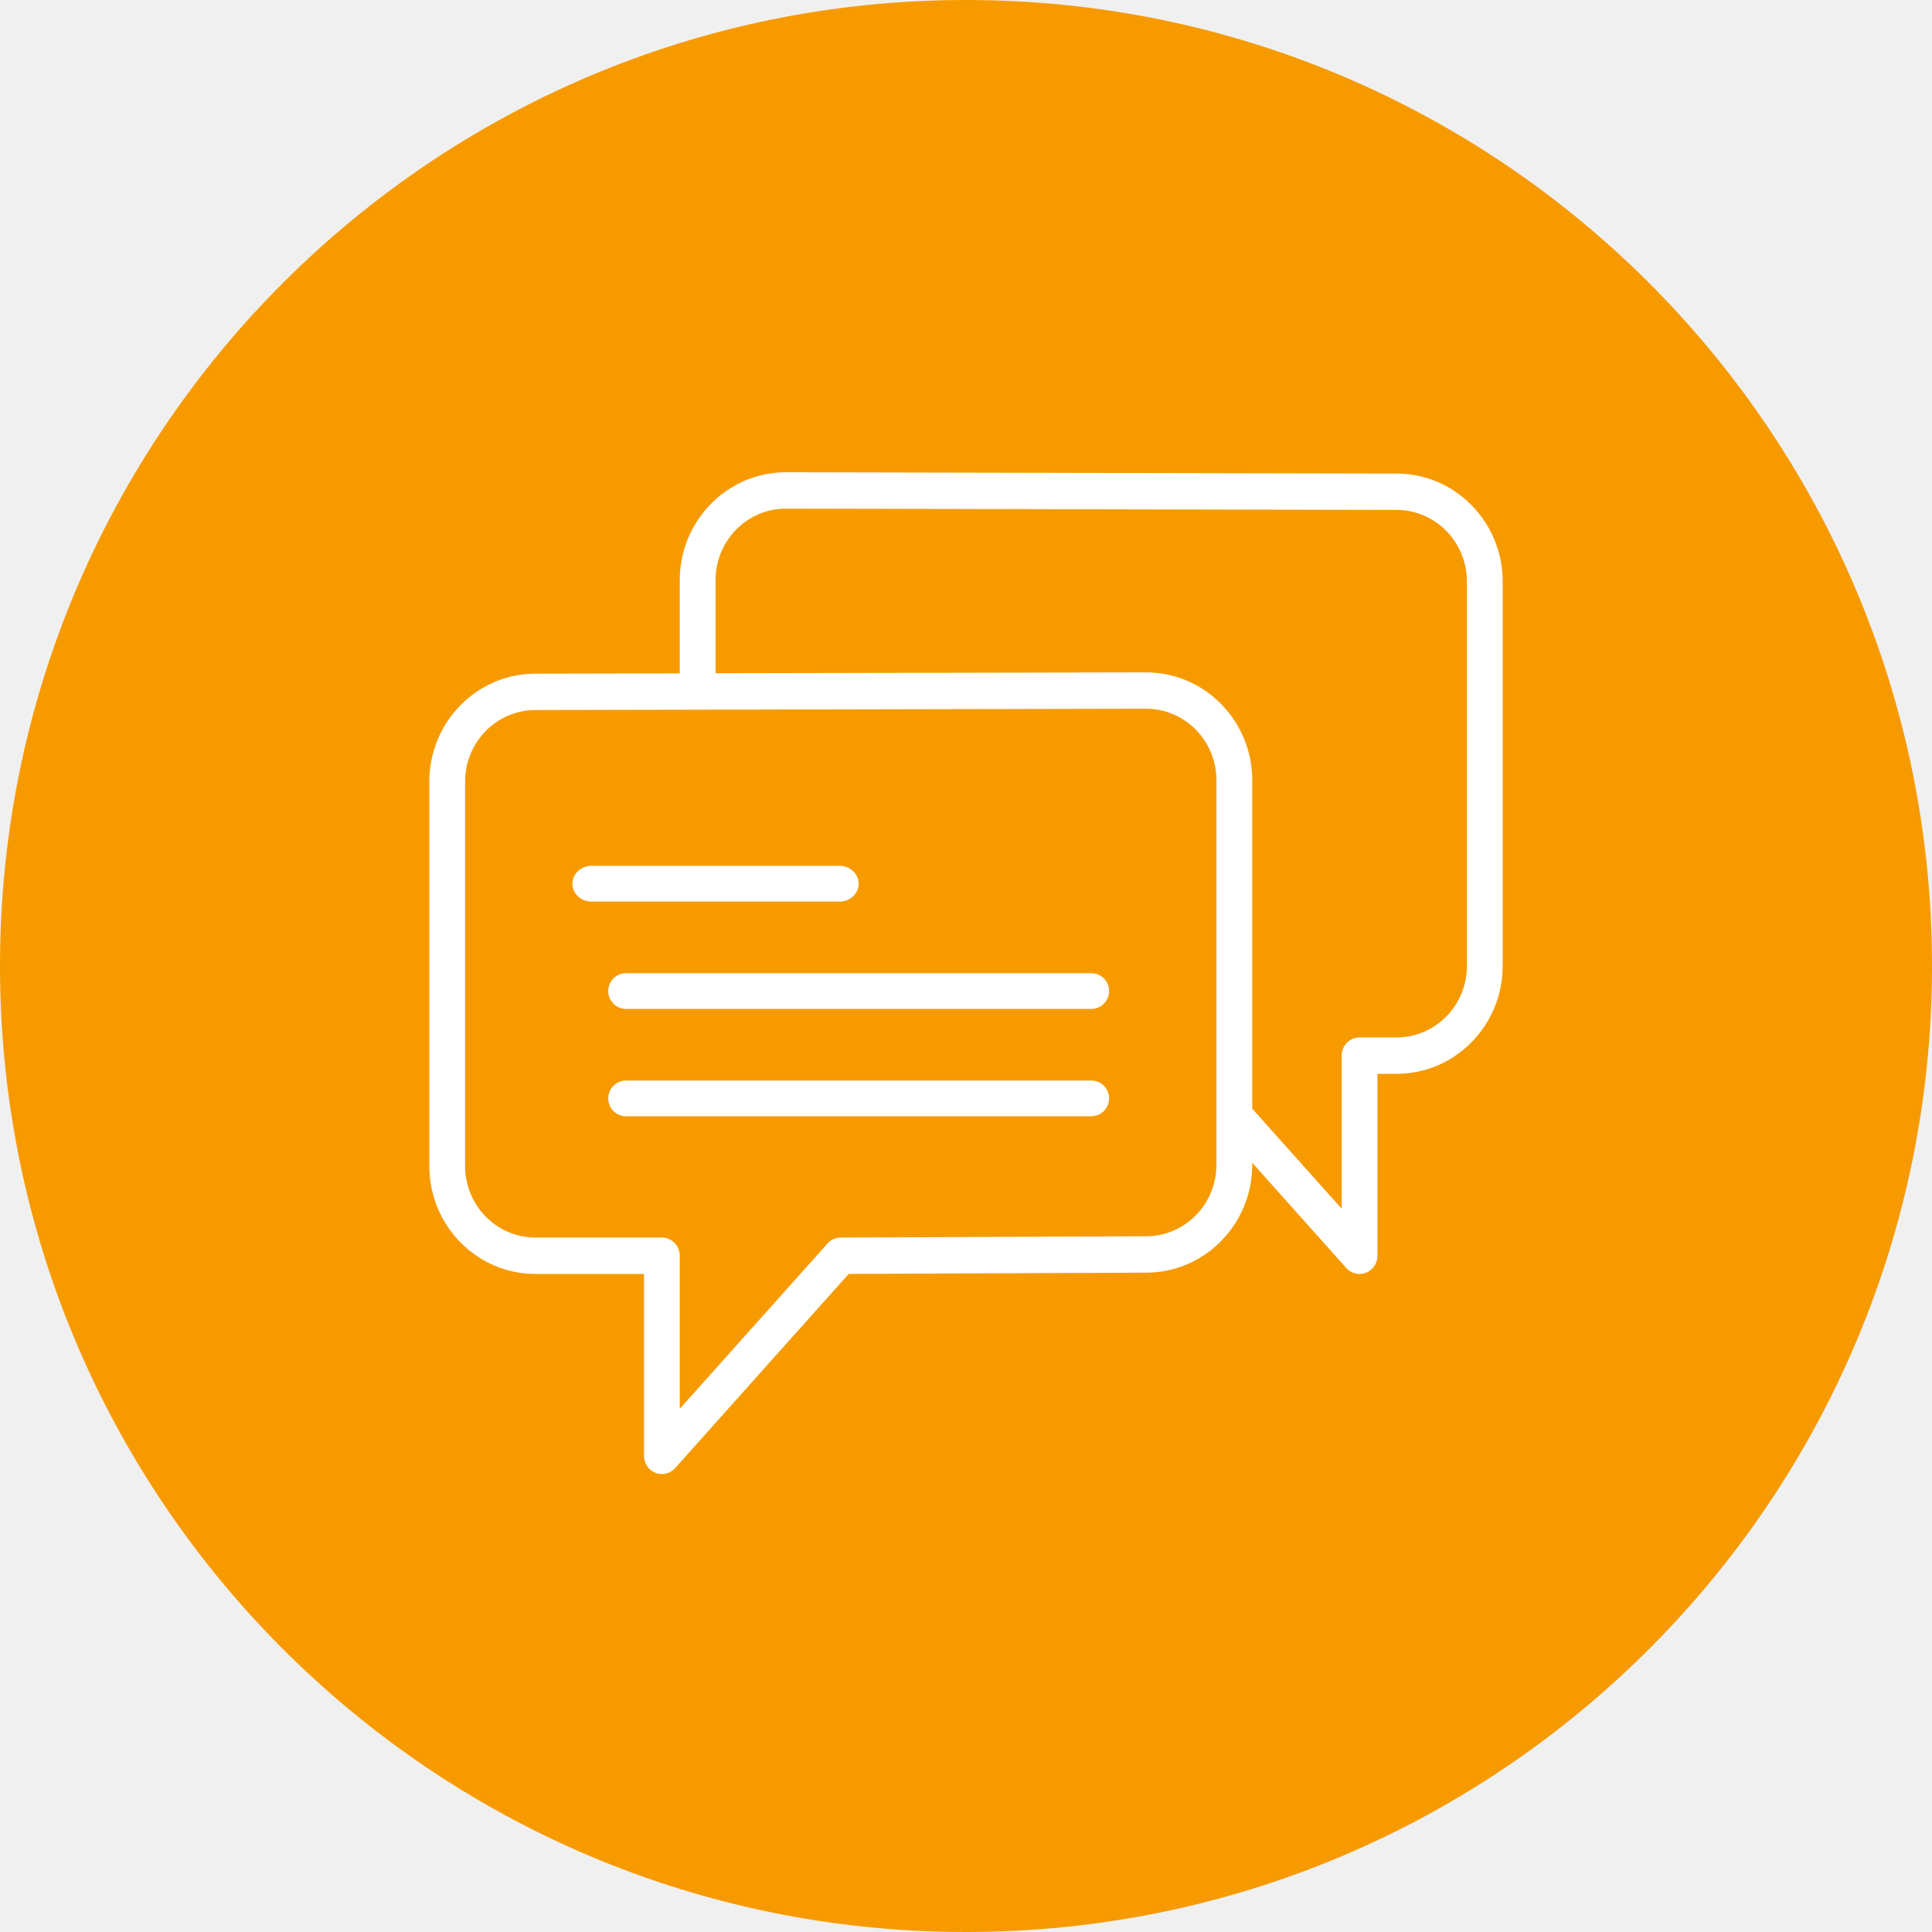
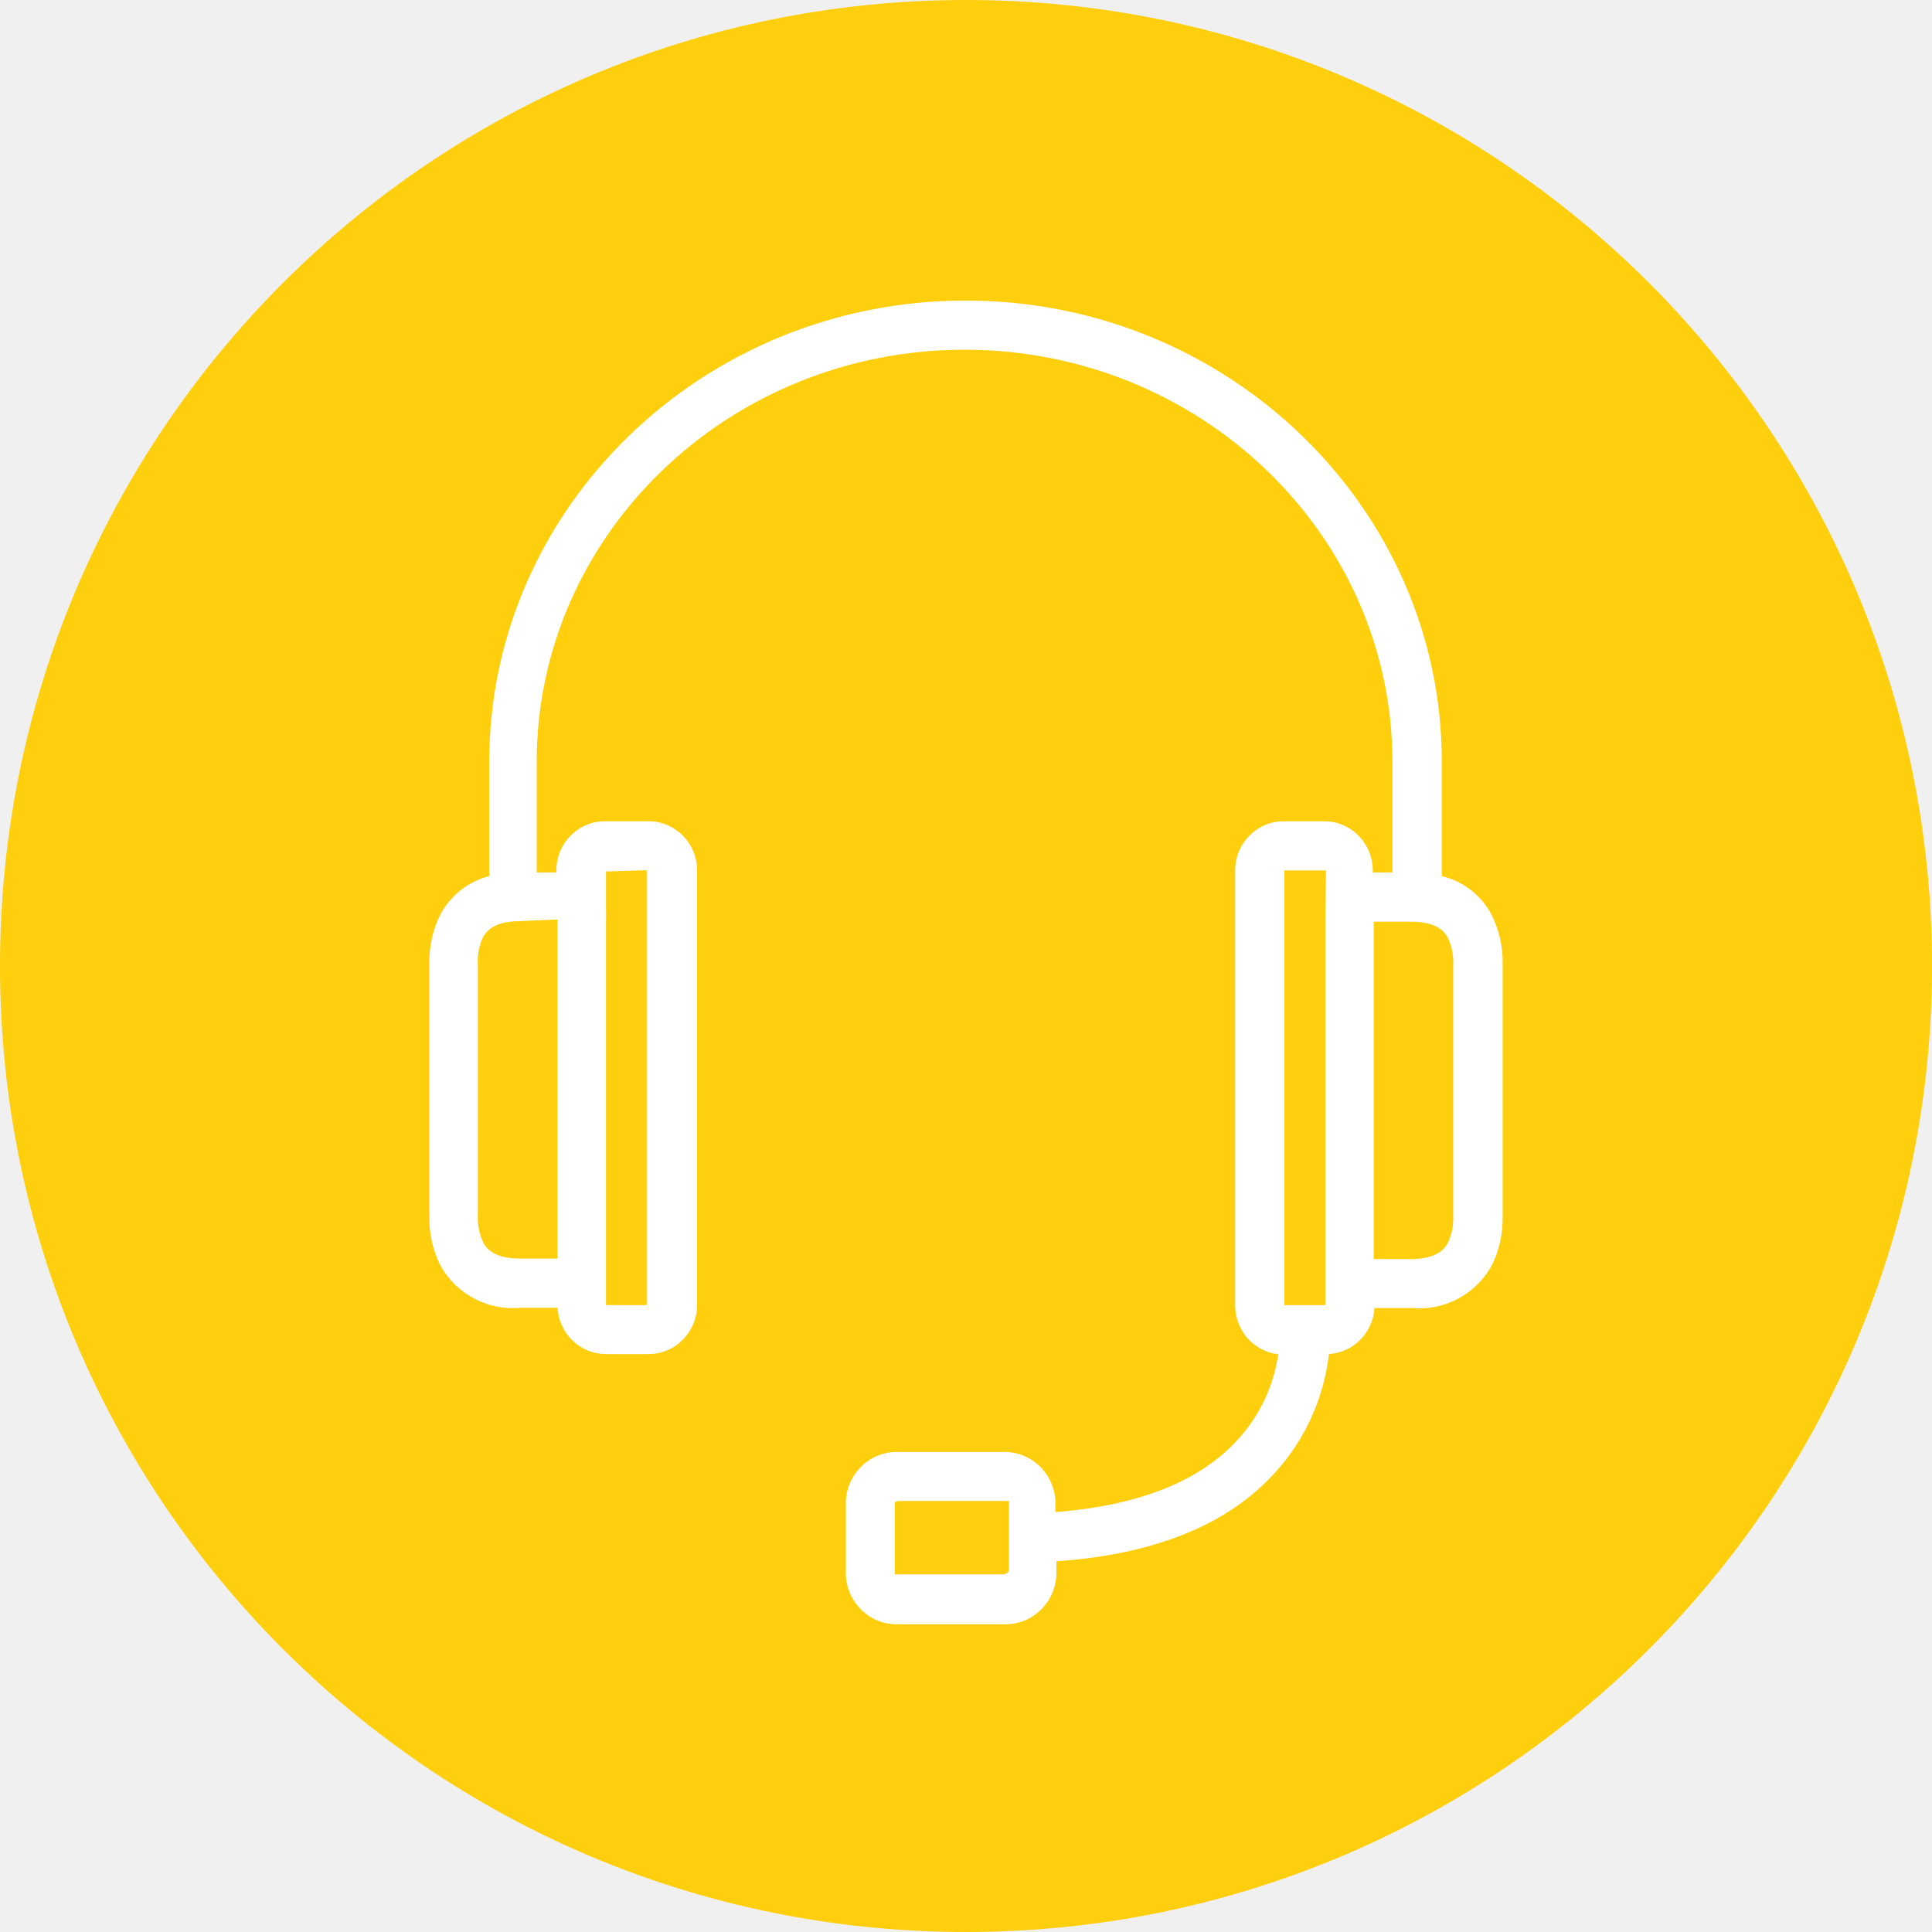
<svg xmlns="http://www.w3.org/2000/svg" width="45px" height="45px" viewBox="0 0 45 45" version="1.1">
-   <g id="상조회사" stroke="none" stroke-width="1" fill="none" fill-rule="evenodd">
-     <g id="main_01/mobile" transform="translate(-295, -510)">
-       <g id="main__01">
-         <g id="mobile/icon_02" transform="translate(295, 510)">
-           <circle id="Oval-Copy" fill="#F79A00" cx="22.5" cy="22.5" r="22.5" />
-           <g id="chat" stroke-width="1" transform="translate(10, 11)" fill="#FFFFFF">
-             <path d="M3.778,10 L9.556,10 C9.801,10 10,9.813 10,9.583 C10,9.353 9.801,9.167 9.556,9.167 L3.778,9.167 C3.532,9.167 3.333,9.353 3.333,9.583 C3.333,9.813 3.532,10 3.778,10 Z" id="Path" />
-             <path d="M15.417,11.667 L4.583,11.667 C4.353,11.667 4.167,11.853 4.167,12.083 C4.167,12.313 4.353,12.5 4.583,12.5 L15.417,12.5 C15.647,12.5 15.833,12.313 15.833,12.083 C15.833,11.853 15.647,11.667 15.417,11.667 Z" id="Path" />
-             <path d="M15.417,14.167 L4.583,14.167 C4.353,14.167 4.167,14.353 4.167,14.583 C4.167,14.813 4.353,15 4.583,15 L15.417,15 C15.647,15 15.833,14.813 15.833,14.583 C15.833,14.353 15.647,14.167 15.417,14.167 Z" id="Path" />
-             <path d="M22.53,0.03 L8.304,0 C6.942,0 5.833,1.127 5.833,2.513 L5.833,4.684 L2.471,4.691 C1.108,4.691 0,5.818 0,7.203 L0,16.161 C0,17.546 1.108,18.673 2.471,18.673 L5,18.673 L5,22.91 C5,23.085 5.106,23.242 5.267,23.305 C5.315,23.324 5.366,23.333 5.417,23.333 C5.532,23.333 5.645,23.285 5.725,23.195 L9.768,18.672 L16.696,18.643 C18.058,18.643 19.167,17.516 19.167,16.131 L19.167,16.083 L21.358,18.535 C21.439,18.624 21.552,18.673 21.667,18.673 C21.717,18.673 21.768,18.664 21.817,18.645 C21.977,18.582 22.083,18.424 22.083,18.249 L22.083,14.012 L22.529,14.012 C23.892,14.012 25,12.885 25,11.5 L25,2.542 C25,1.157 23.892,0.03 22.53,0.03 Z M18.333,16.131 C18.333,17.049 17.599,17.795 16.694,17.795 L9.582,17.825 C9.465,17.825 9.353,17.876 9.275,17.963 L5.833,21.814 L5.833,18.249 C5.833,18.015 5.647,17.825 5.417,17.825 L2.471,17.825 C1.568,17.825 0.833,17.078 0.833,16.16 L0.833,7.203 C0.833,6.285 1.568,5.538 2.472,5.538 L6.25,5.53 C6.25,5.53 6.25,5.53 6.25,5.53 C6.25,5.53 6.25,5.53 6.251,5.53 L16.696,5.508 C17.599,5.508 18.333,6.255 18.333,7.173 L18.333,14.986 L18.333,16.131 Z M24.167,11.5 C24.167,12.418 23.432,13.164 22.529,13.164 L21.667,13.164 C21.436,13.164 21.25,13.354 21.25,13.588 L21.25,17.153 L19.167,14.823 L19.167,7.173 C19.167,5.788 18.058,4.661 16.695,4.661 L6.667,4.681 L6.667,2.512 C6.667,1.594 7.401,0.847 8.303,0.847 L22.529,0.877 C22.529,0.877 22.529,0.877 22.53,0.877 C23.433,0.877 24.167,1.624 24.167,2.542 L24.167,11.5 L24.167,11.5 Z" id="Shape" fill-rule="nonzero" />
-           </g>
-         </g>
-       </g>
+   <g id="mobile/icon_03" stroke="none" stroke-width="1" fill="none" fill-rule="evenodd">
+     <circle id="Oval-Copy-2" fill="#FFCE0C" cx="22.5" cy="22.5" r="22.5" />
+     <g id="headset" transform="translate(10, 7)" fill="#FFFFFF" fill-rule="nonzero">
+       <path d="M24.717,14.261 C24.472,13.829 24.061,13.52 23.583,13.407 L23.583,10.747 C23.583,4.826 18.606,0 12.489,0 C6.372,0 1.395,4.826 1.395,10.747 L1.395,13.407 C0.915,13.527 0.506,13.845 0.266,14.284 C0.08,14.648 -0.011,15.055 0.001,15.465 L0.001,21.317 C-0.01,21.725 0.081,22.13 0.266,22.492 C0.644,23.152 1.363,23.529 2.112,23.461 L2.986,23.461 C3.022,24.067 3.517,24.54 4.115,24.539 L5.108,24.539 C5.731,24.539 6.236,24.025 6.236,23.392 L6.236,13.275 C6.236,12.642 5.731,12.129 5.108,12.129 L4.087,12.129 C3.463,12.129 2.958,12.642 2.958,13.275 L2.958,13.321 L2.501,13.321 L2.501,10.747 C2.501,5.451 6.97,1.146 12.466,1.146 C17.962,1.146 22.432,5.451 22.432,10.747 L22.432,13.321 L21.974,13.321 L21.974,13.275 C21.974,12.642 21.469,12.129 20.846,12.129 L19.898,12.129 C19.275,12.129 18.769,12.642 18.769,13.275 L18.769,23.432 C18.783,24.006 19.212,24.481 19.774,24.544 C19.666,25.273 19.348,25.954 18.86,26.499 C17.974,27.496 16.529,28.07 14.582,28.219 L14.582,27.966 C14.552,27.306 14.003,26.794 13.352,26.82 L10.931,26.82 C10.281,26.794 9.732,27.306 9.701,27.966 L9.701,29.686 C9.732,30.346 10.281,30.858 10.931,30.832 L13.375,30.832 C14.025,30.858 14.574,30.346 14.605,29.686 L14.605,29.365 C16.89,29.21 18.617,28.511 19.717,27.279 C20.403,26.52 20.835,25.561 20.953,24.539 C21.523,24.505 21.978,24.045 22.014,23.467 L22.889,23.467 C23.637,23.535 24.356,23.157 24.734,22.498 C24.919,22.136 25.01,21.731 24.999,21.323 L24.999,15.465 C25.01,15.046 24.913,14.631 24.717,14.261 Z M4.115,22.361 L4.115,14.445 C4.121,14.378 4.121,14.311 4.115,14.244 L4.115,13.298 L5.063,13.27 L5.063,23.398 L4.115,23.398 L4.115,22.361 Z M2.986,14.416 L2.986,22.315 L2.112,22.315 C1.457,22.315 1.305,22.034 1.254,21.936 C1.163,21.742 1.12,21.527 1.13,21.312 L1.13,15.465 C1.117,15.248 1.158,15.031 1.248,14.834 C1.299,14.743 1.451,14.456 2.106,14.456 L2.986,14.416 Z M13.499,28.803 L13.499,29.589 C13.474,29.635 13.427,29.665 13.375,29.669 L10.931,29.669 C10.901,29.671 10.871,29.671 10.841,29.669 L10.841,27.995 C10.873,27.969 10.913,27.956 10.954,27.961 L13.397,27.961 C13.459,27.961 13.499,27.961 13.499,27.961 L13.499,28.803 Z M20.868,14.445 L20.868,23.398 L20.423,23.398 L20.355,23.398 L20.31,23.398 L19.915,23.398 L19.915,13.275 L20.885,13.275 L20.868,14.445 Z M23.724,21.948 C23.673,22.04 23.521,22.326 22.866,22.326 L21.997,22.326 L21.997,14.468 L22.866,14.468 C23.521,14.468 23.673,14.748 23.724,14.846 C23.815,15.041 23.858,15.255 23.848,15.471 L23.848,21.323 C23.858,21.538 23.815,21.753 23.724,21.948 Z" id="Shape" />
    </g>
  </g>
</svg>
